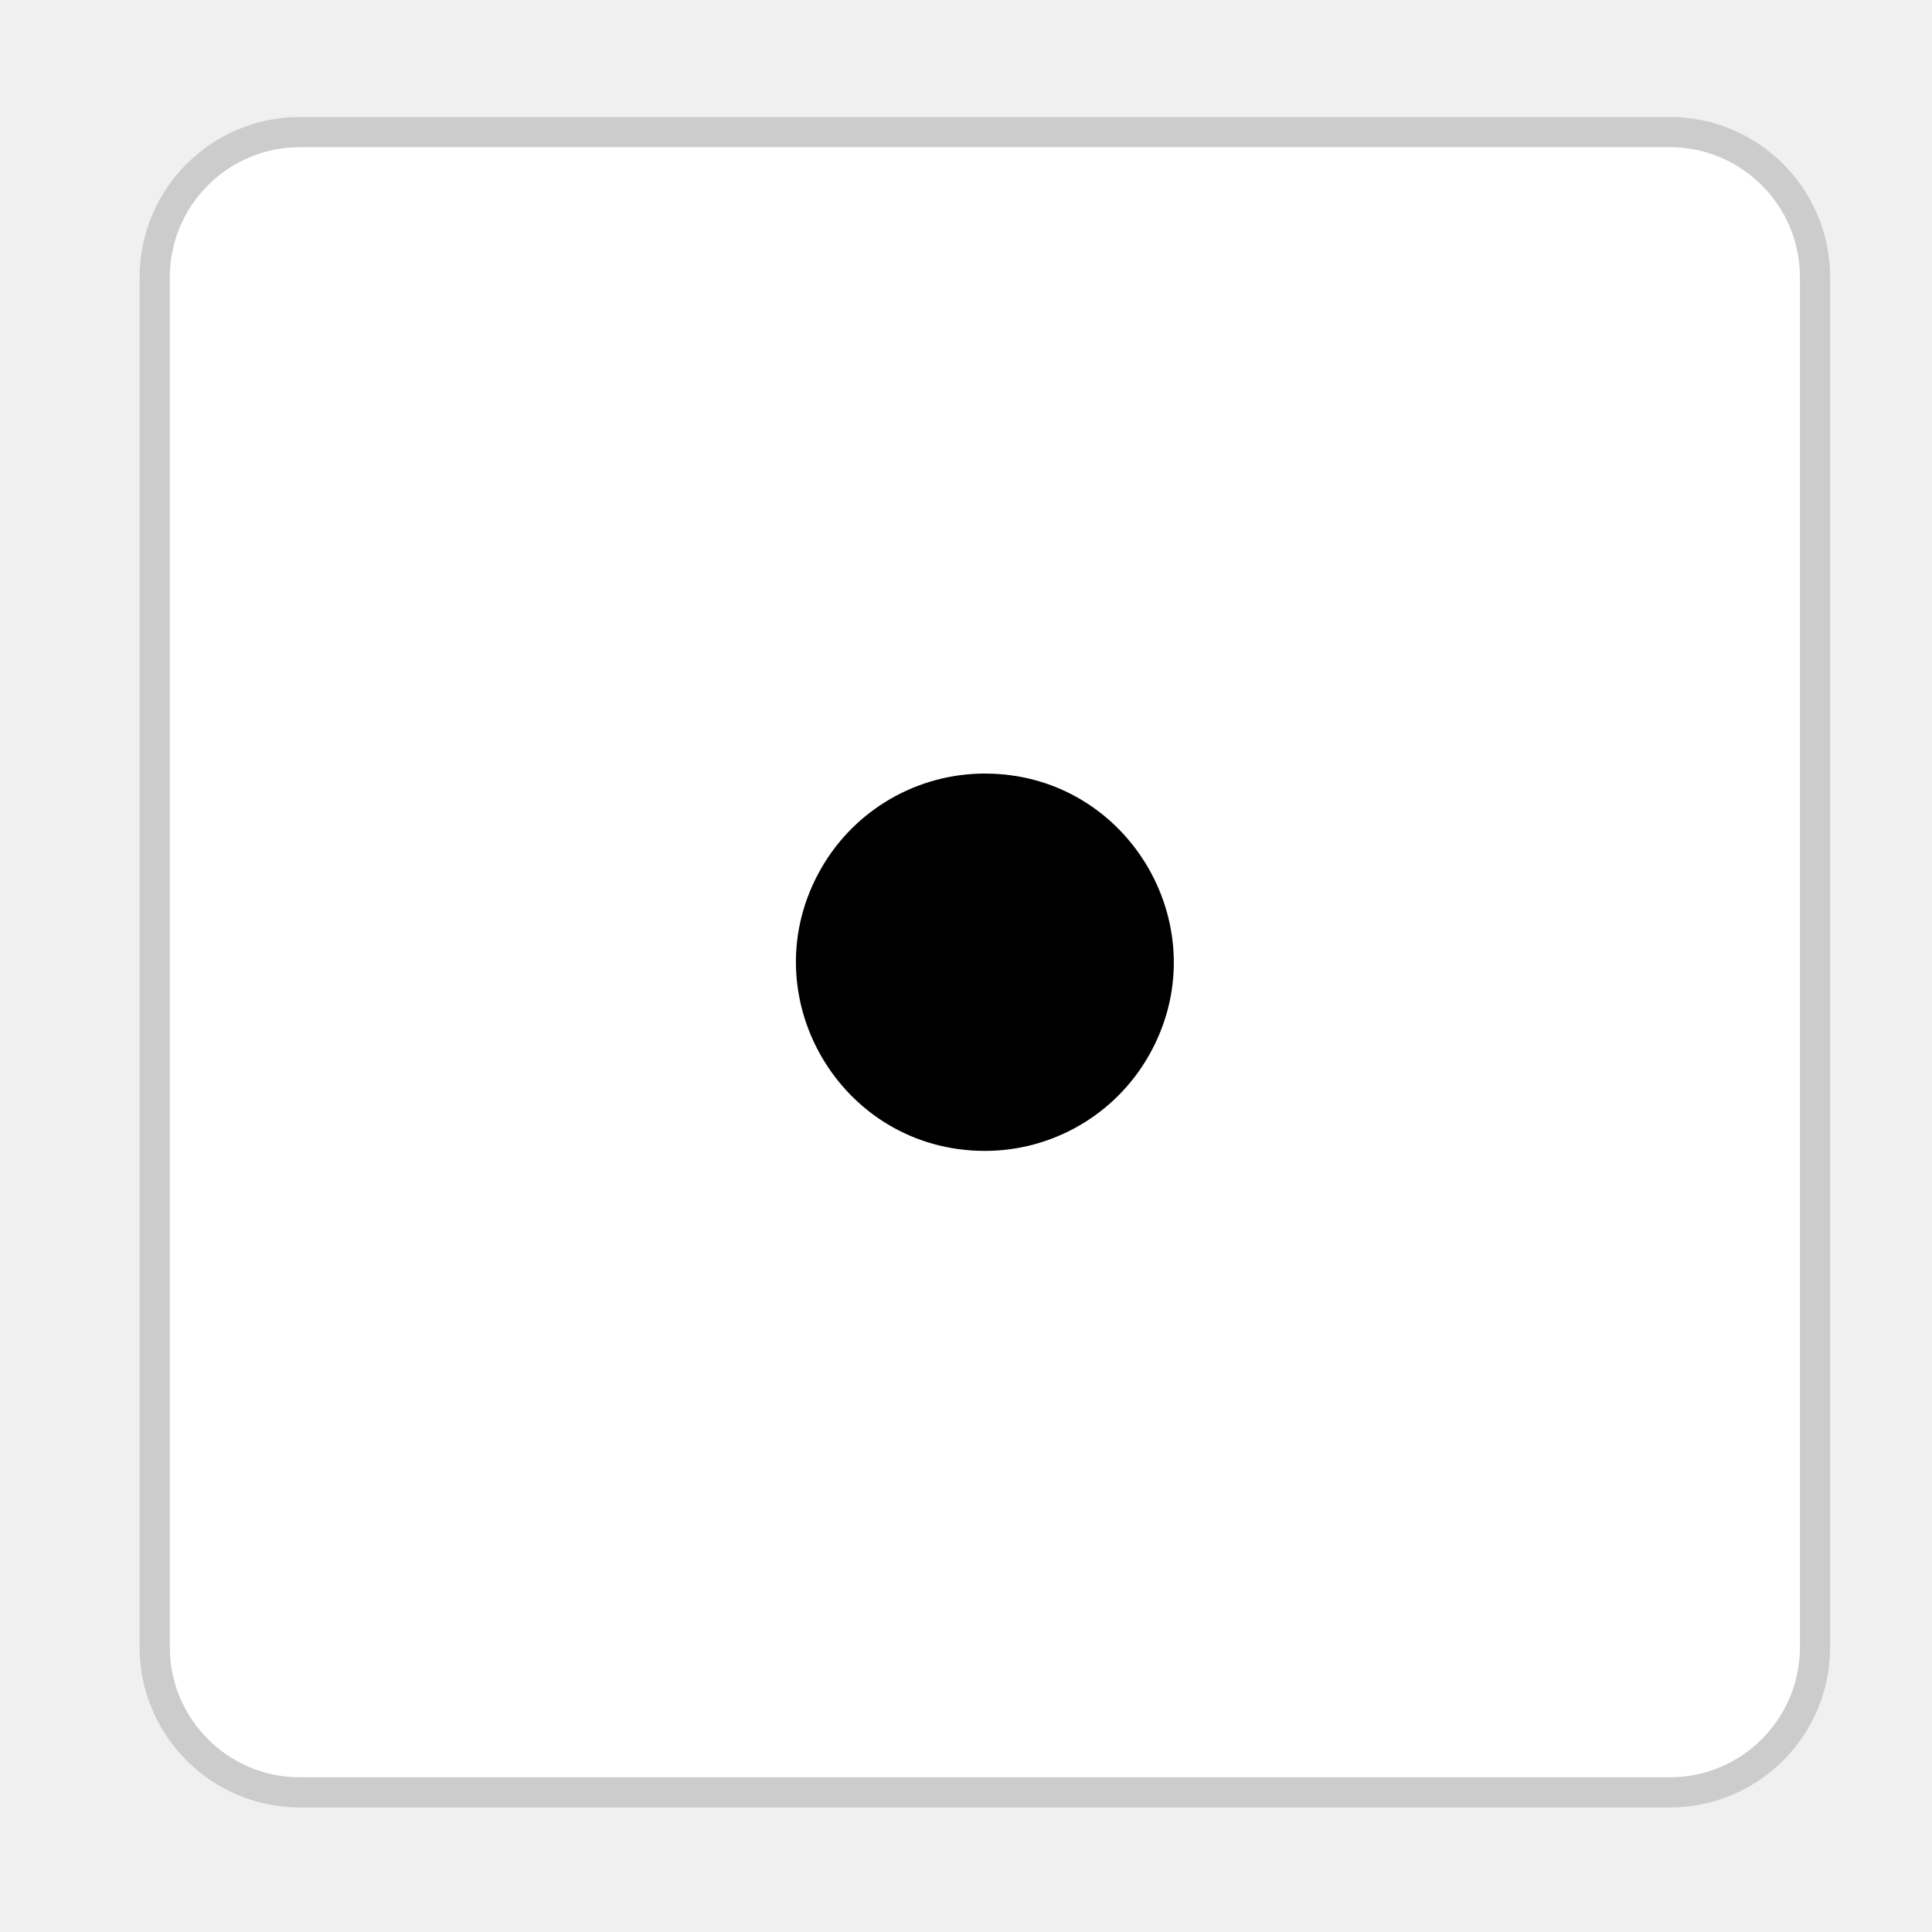
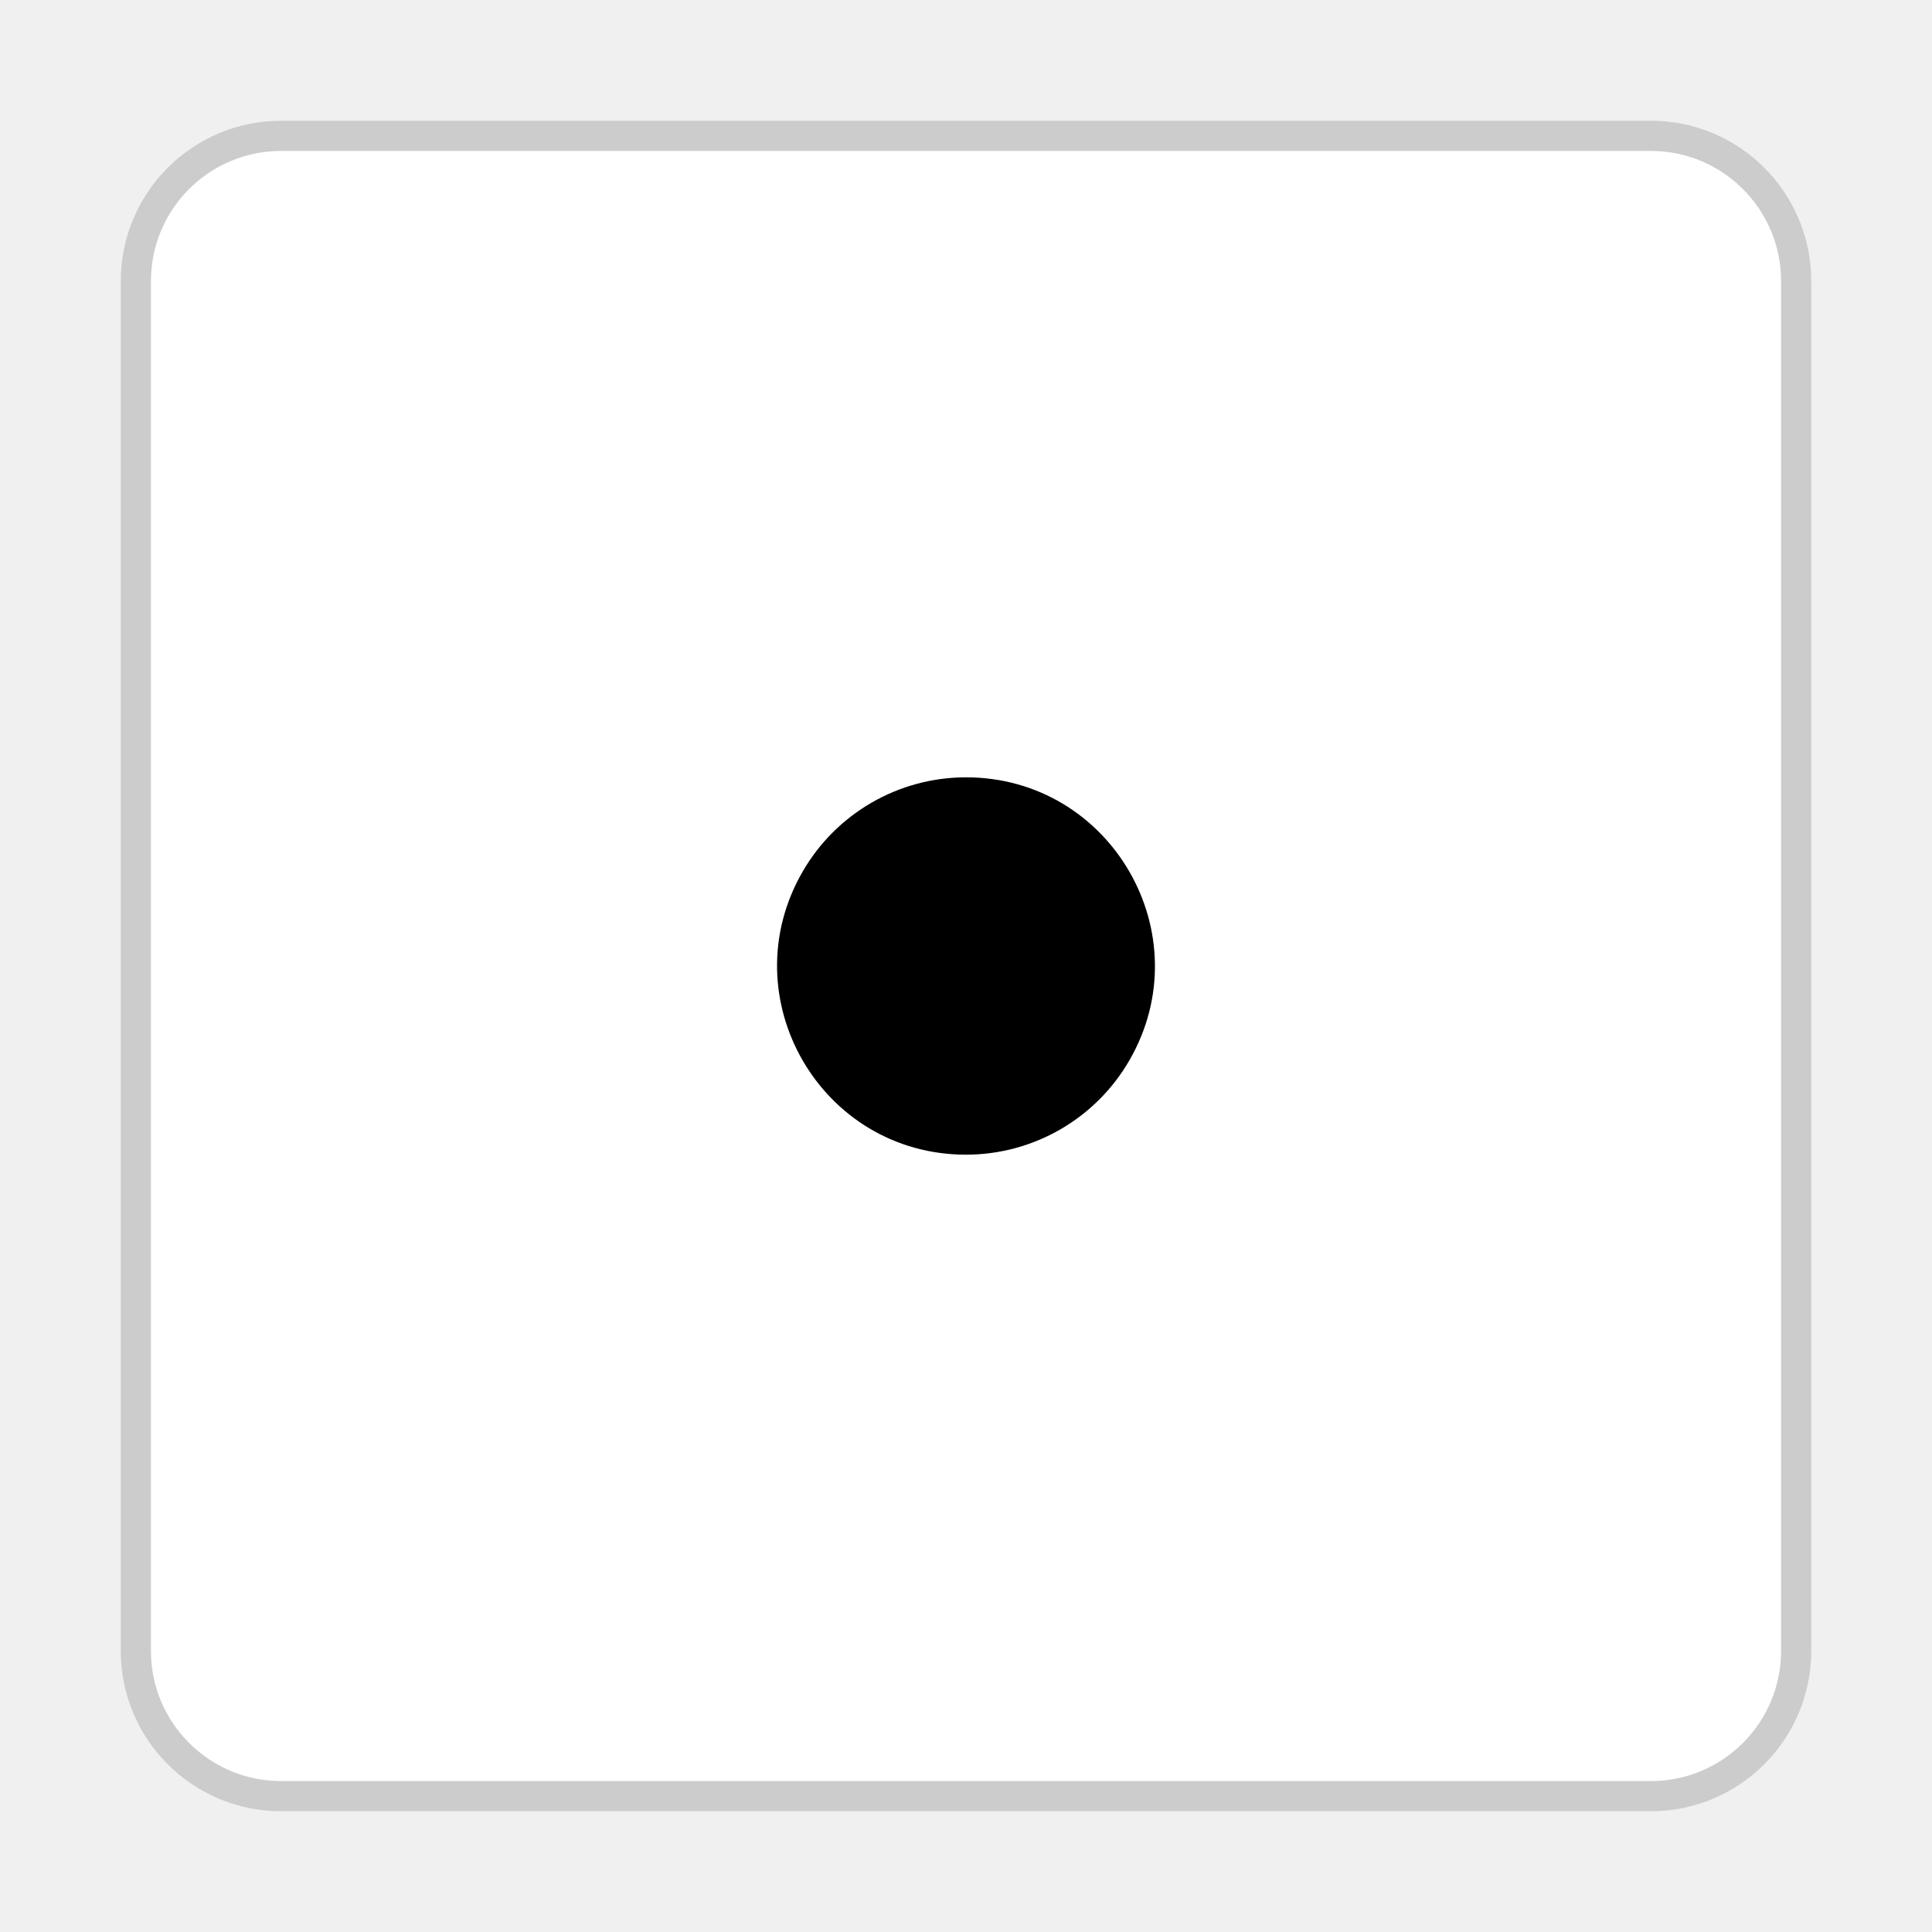
<svg xmlns="http://www.w3.org/2000/svg" viewBox="0 0 512 512" style="height: 512px; width: 512px;">
-   <g class="" transform="translate(5,-1)" style="">
+   <g>
    <g>
-       <path d="M74.5 36C53.237 36 36 53.237 36 74.5L36 437.5C36 458.763 53.237 476 74.5 476L437.5 476C458.763 476 476 458.763 476 437.5L476 74.5C476 53.237 458.763 36 437.5 36L74.5 36Z" class="" fill="#fff" fill-opacity="1" stroke="#ccc" stroke-opacity="1" stroke-width="8" />
-       <path d="M256 206C294.49 206 318.546 247.667 299.301 281C290.37 296.47 273.863 306 256 306C217.51 306 193.454 264.333 212.699 231C221.63 215.53 238.137 206 256 206Z" class="selected" fill="#000000" fill-opacity="1" />
+       <path d="M74.5 36C53.237 36 36 53.237 36 74.5L36 437.5C36 458.763 53.237 476 74.5 476L437.5 476C458.763 476 476 458.763 476 437.5L476 74.5C476 53.237 458.763 36 437.5 36L74.5 36Z" class="" fill="#fff" stroke="#ccc" stroke-width="8" />
+       <path d="M256 206C294.49 206 318.546 247.667 299.301 281C290.37 296.47 273.863 306 256 306C217.51 306 193.454 264.333 212.699 231C221.63 215.53 238.137 206 256 206Z" class="selected" fill="#000000" />
    </g>
  </g>
</svg>
